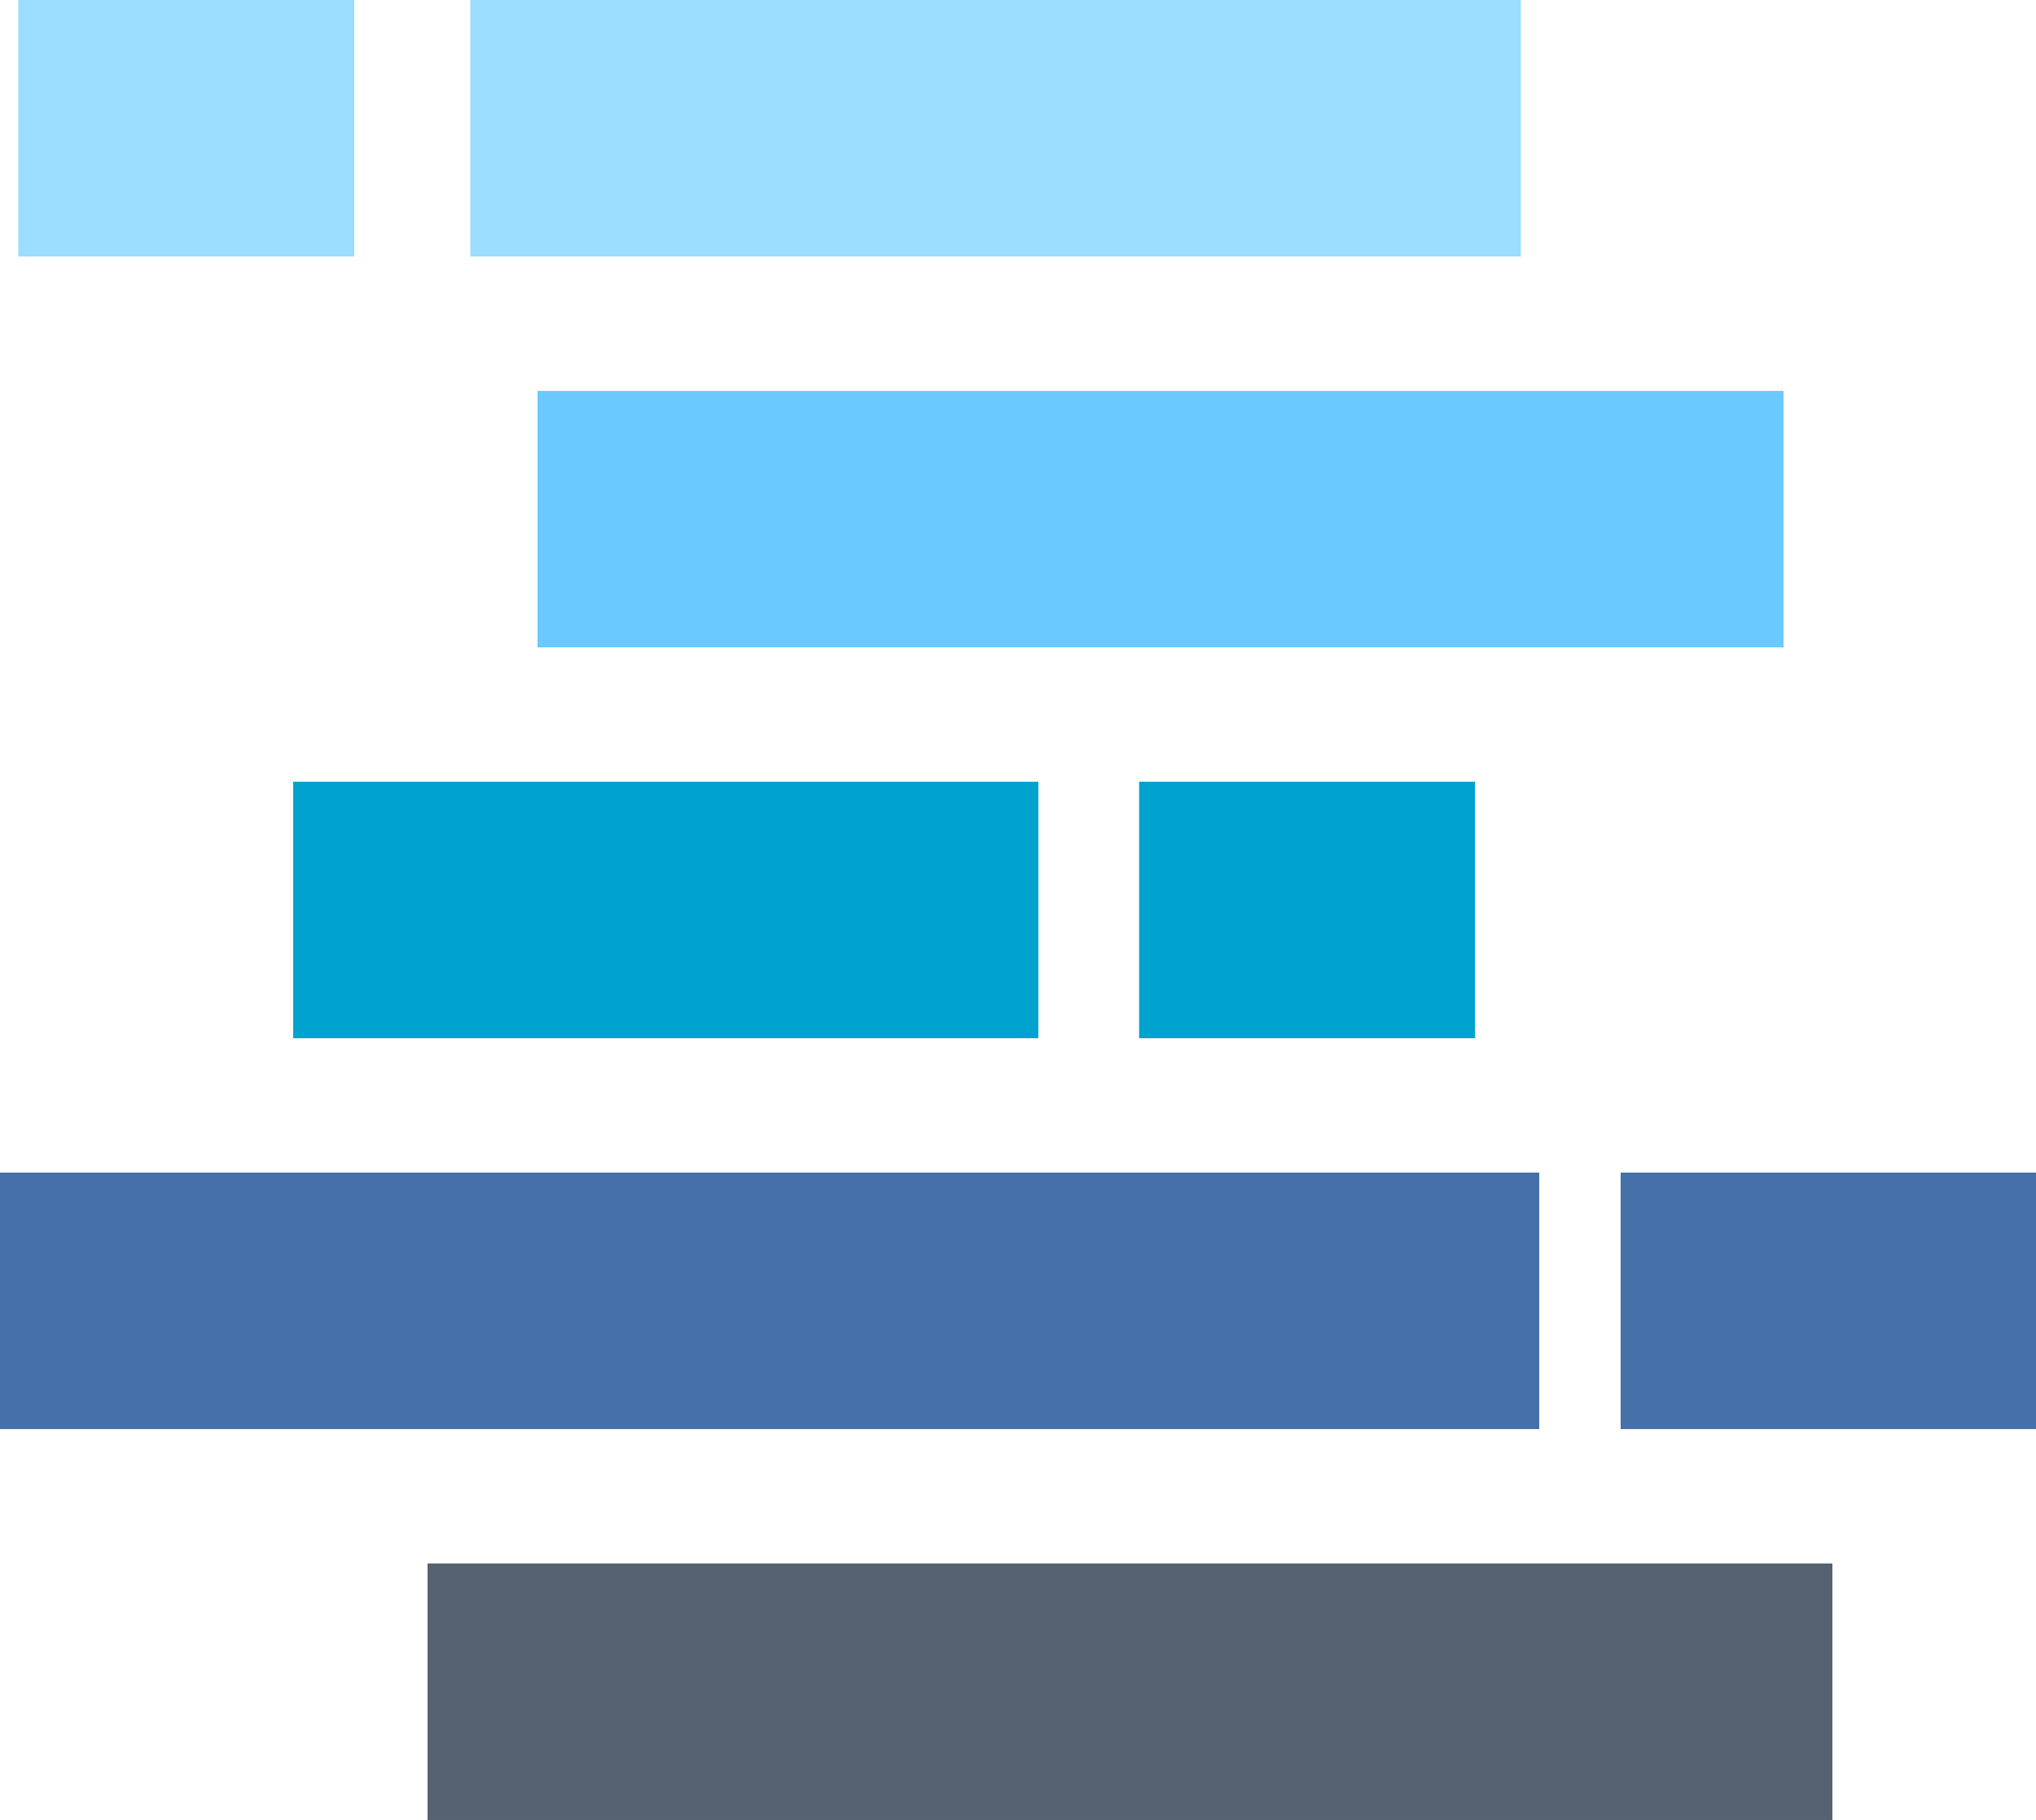
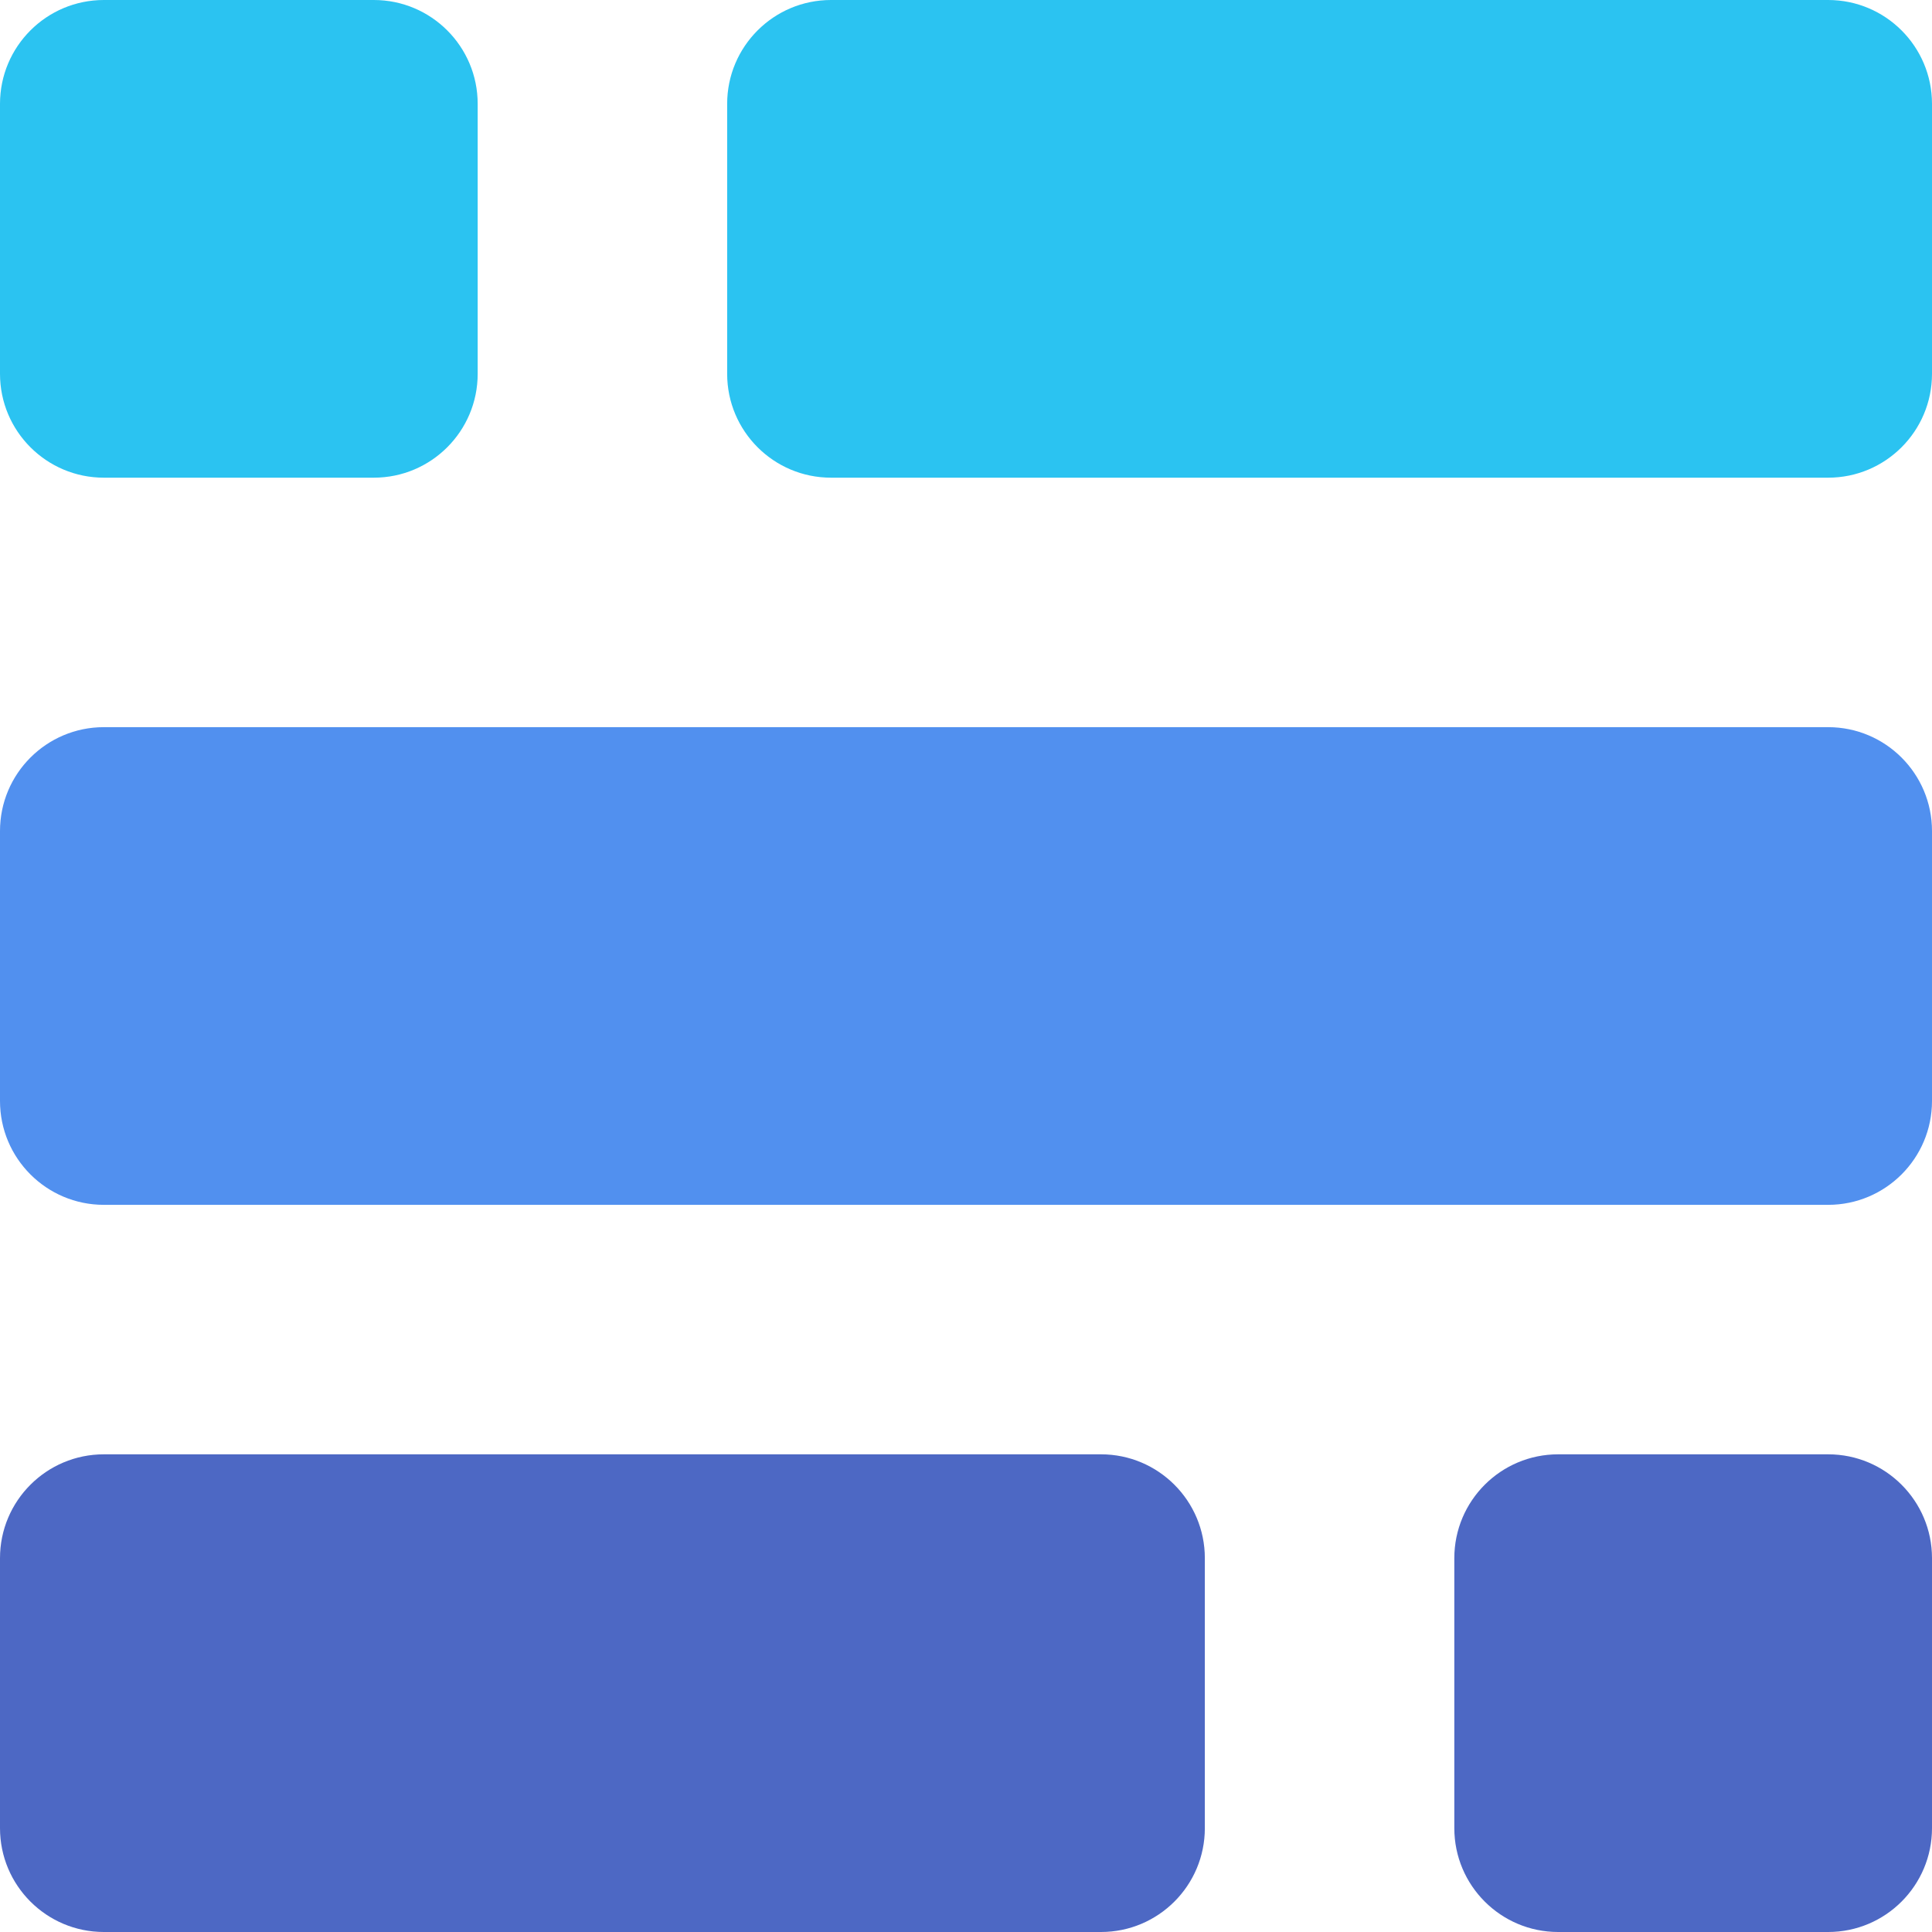
- <svg xmlns="http://www.w3.org/2000/svg" height="28.327" viewBox="0 0 31.686 28.327" width="31.686">
-   <path d="m6.654 24.335h21.863v3.992h-21.863z" fill="#566270" />
-   <path d="m0 18.251h23.955v3.992h-23.955z" fill="#4570a9" />
-   <path d="m25.222 18.251h6.464v3.992h-6.464z" fill="#4570a9" />
-   <path d="m4.563 12.167h11.597v3.992h-11.597z" fill="#00a2ce" />
-   <path d="m17.728 12.167h5.228v3.992h-5.228z" fill="#00a2ce" />
-   <path d="m8.365 6.084h19.392v3.992h-19.392z" fill="#6acaff" />
-   <g fill="#9addff">
-     <path d="m7.319 0h16.35v3.992h-16.35z" />
-     <path d="m.285 0h5.228v3.992h-5.228z" />
-   </g>
+ <svg xmlns="http://www.w3.org/2000/svg" id="Warstwa_1" data-name="Warstwa 1" viewBox="0 0 600 600">
+   <defs>
+     <style>.cls-1{fill:#4d68c4;}.cls-2{fill:#5190ef;}.cls-3{fill:#2bc3f1;}</style>
+   </defs>
+   <rect class="cls-1" y="451.652" width="374.174" height="148.348" rx="32.256" transform="translate(374.1738 1051.652) rotate(180)" />
+   <path class="cls-2" d="M32.256,225.826H567.744A32.256,32.256,0,0,1,600,258.082v83.836a32.256,32.256,0,0,1-32.256,32.256H32.256A32.256,32.256,0,0,1,0,341.918v-83.836A32.256,32.256,0,0,1,32.256,225.826Z" transform="translate(600 600) rotate(180)" />
+   <rect class="cls-3" x="225.826" width="374.174" height="148.348" rx="32.256" transform="translate(825.8262 148.3477) rotate(180)" />
+   <rect class="cls-1" x="451.652" y="451.652" width="148.348" height="148.348" rx="32.256" transform="translate(1051.652 1051.652) rotate(-180)" />
+   <rect class="cls-3" width="148.348" height="148.348" rx="32.256" />
</svg>
